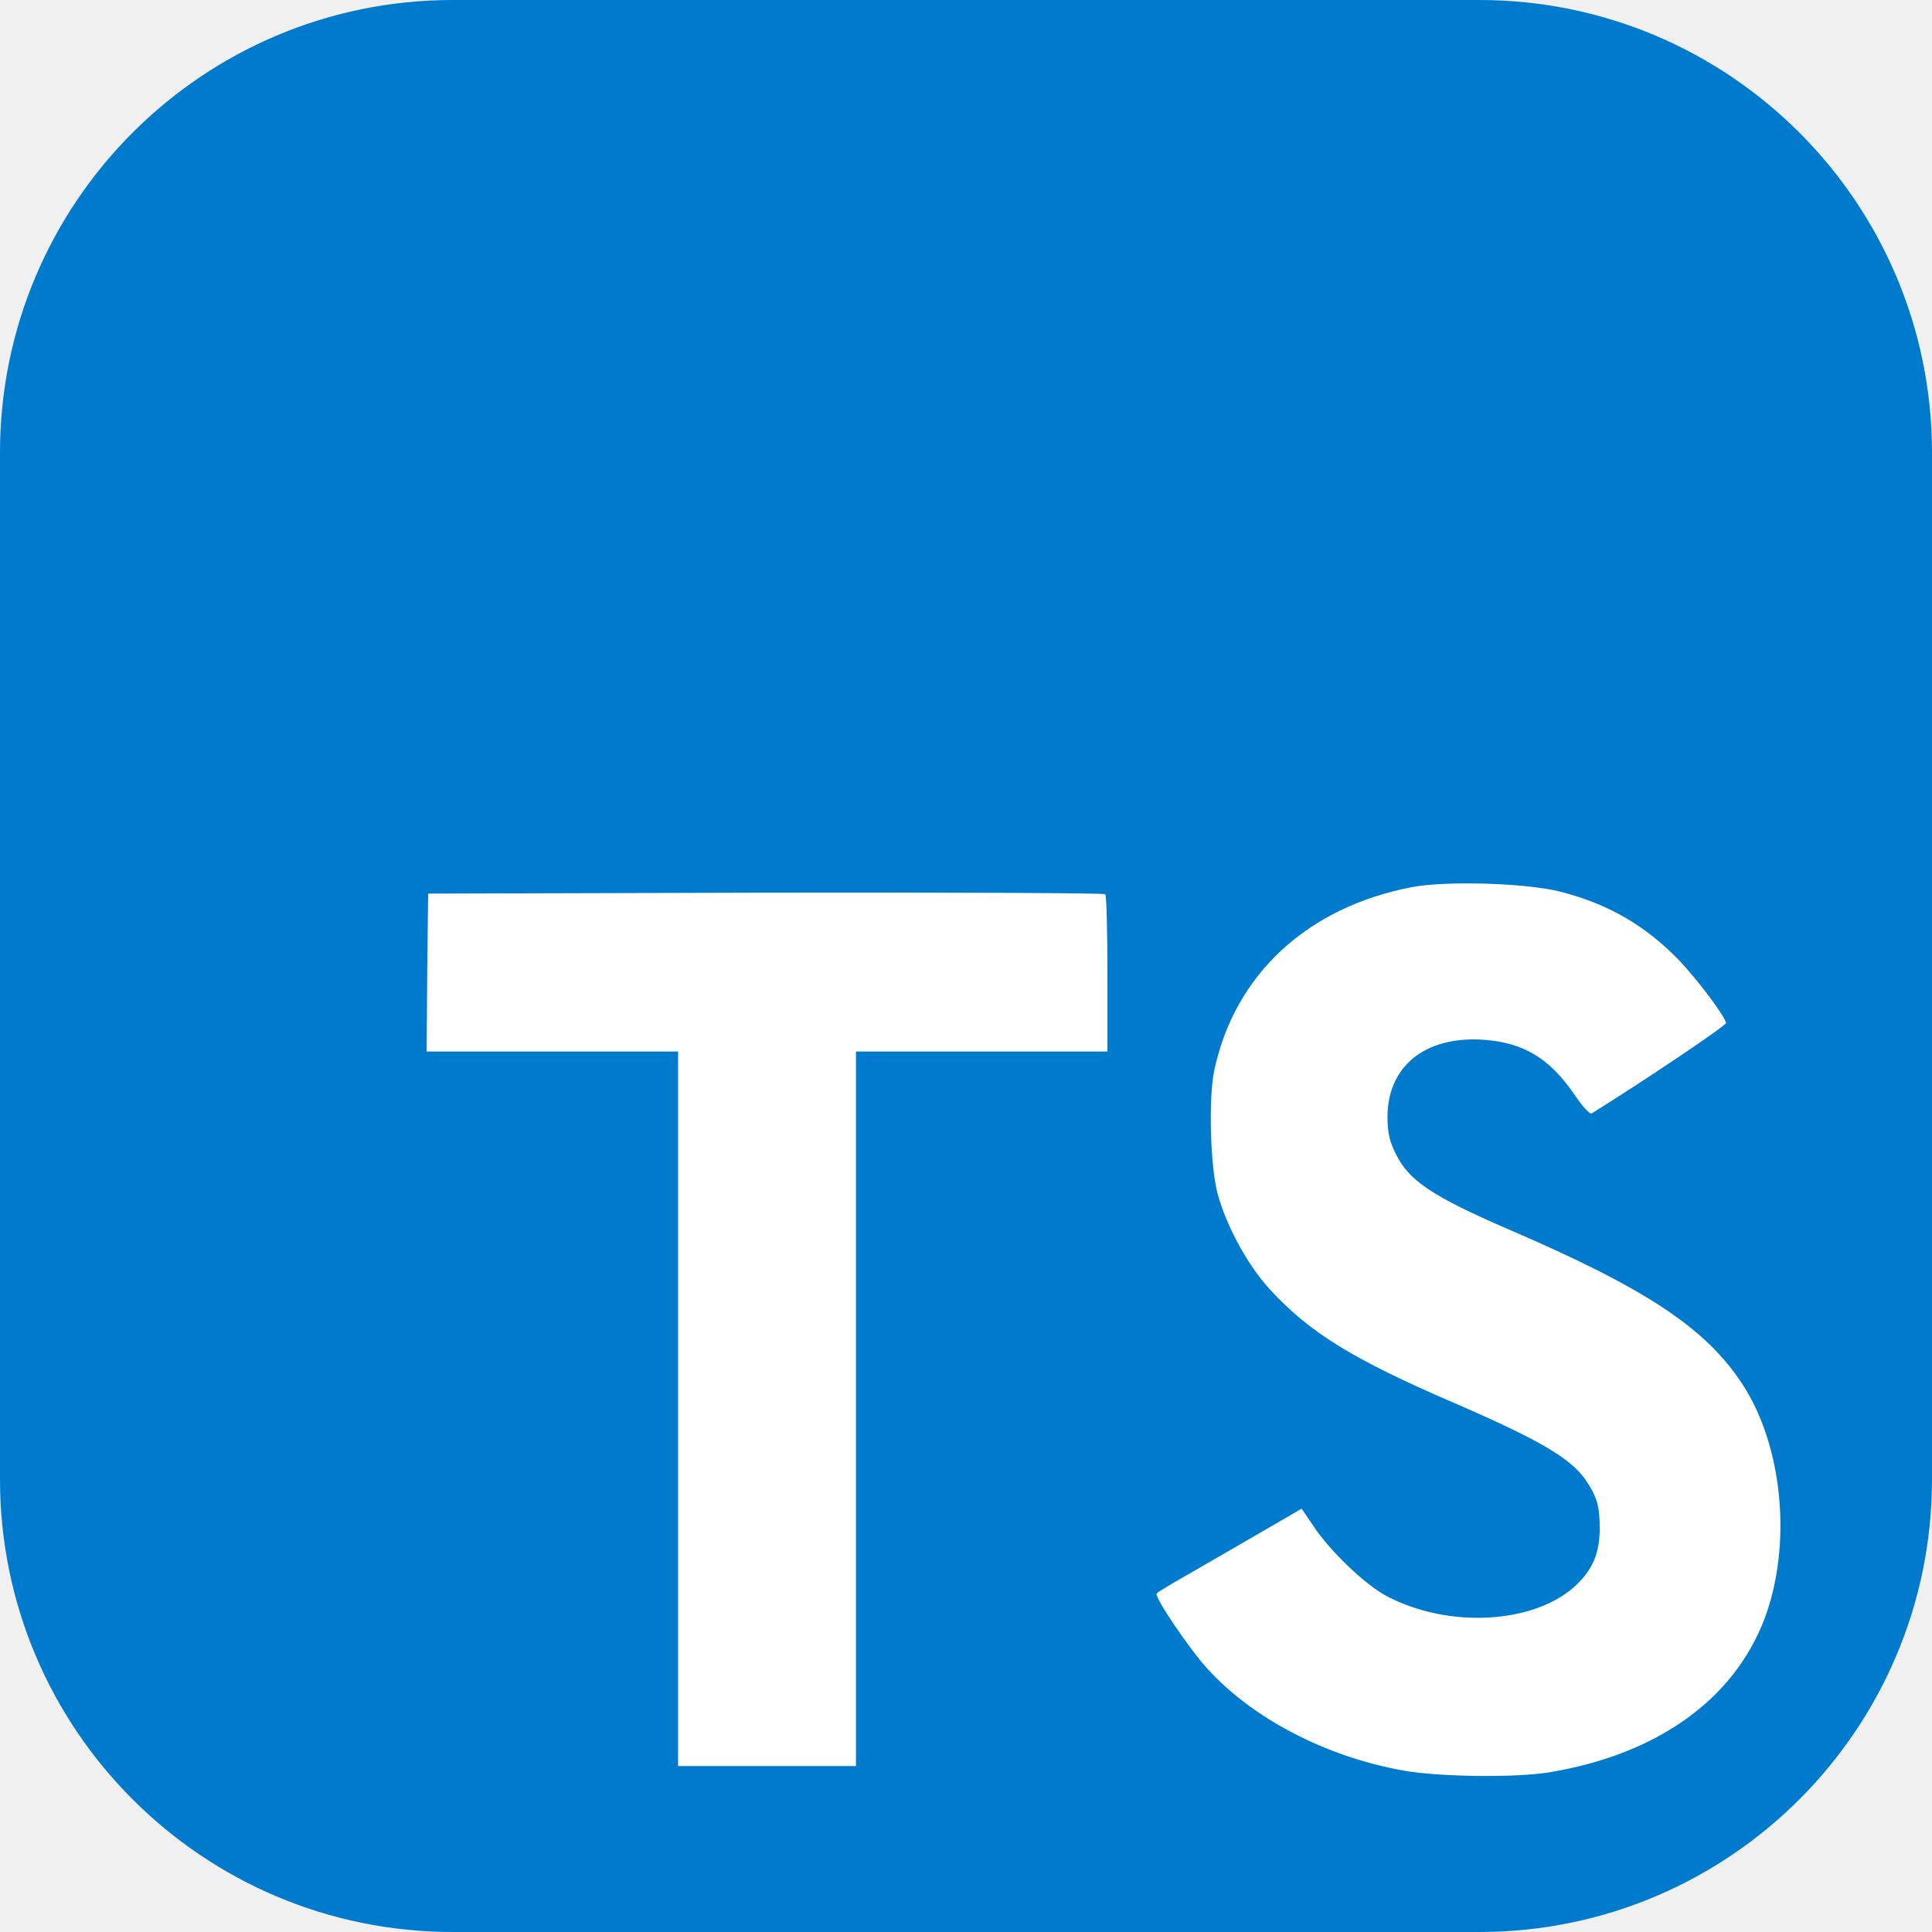
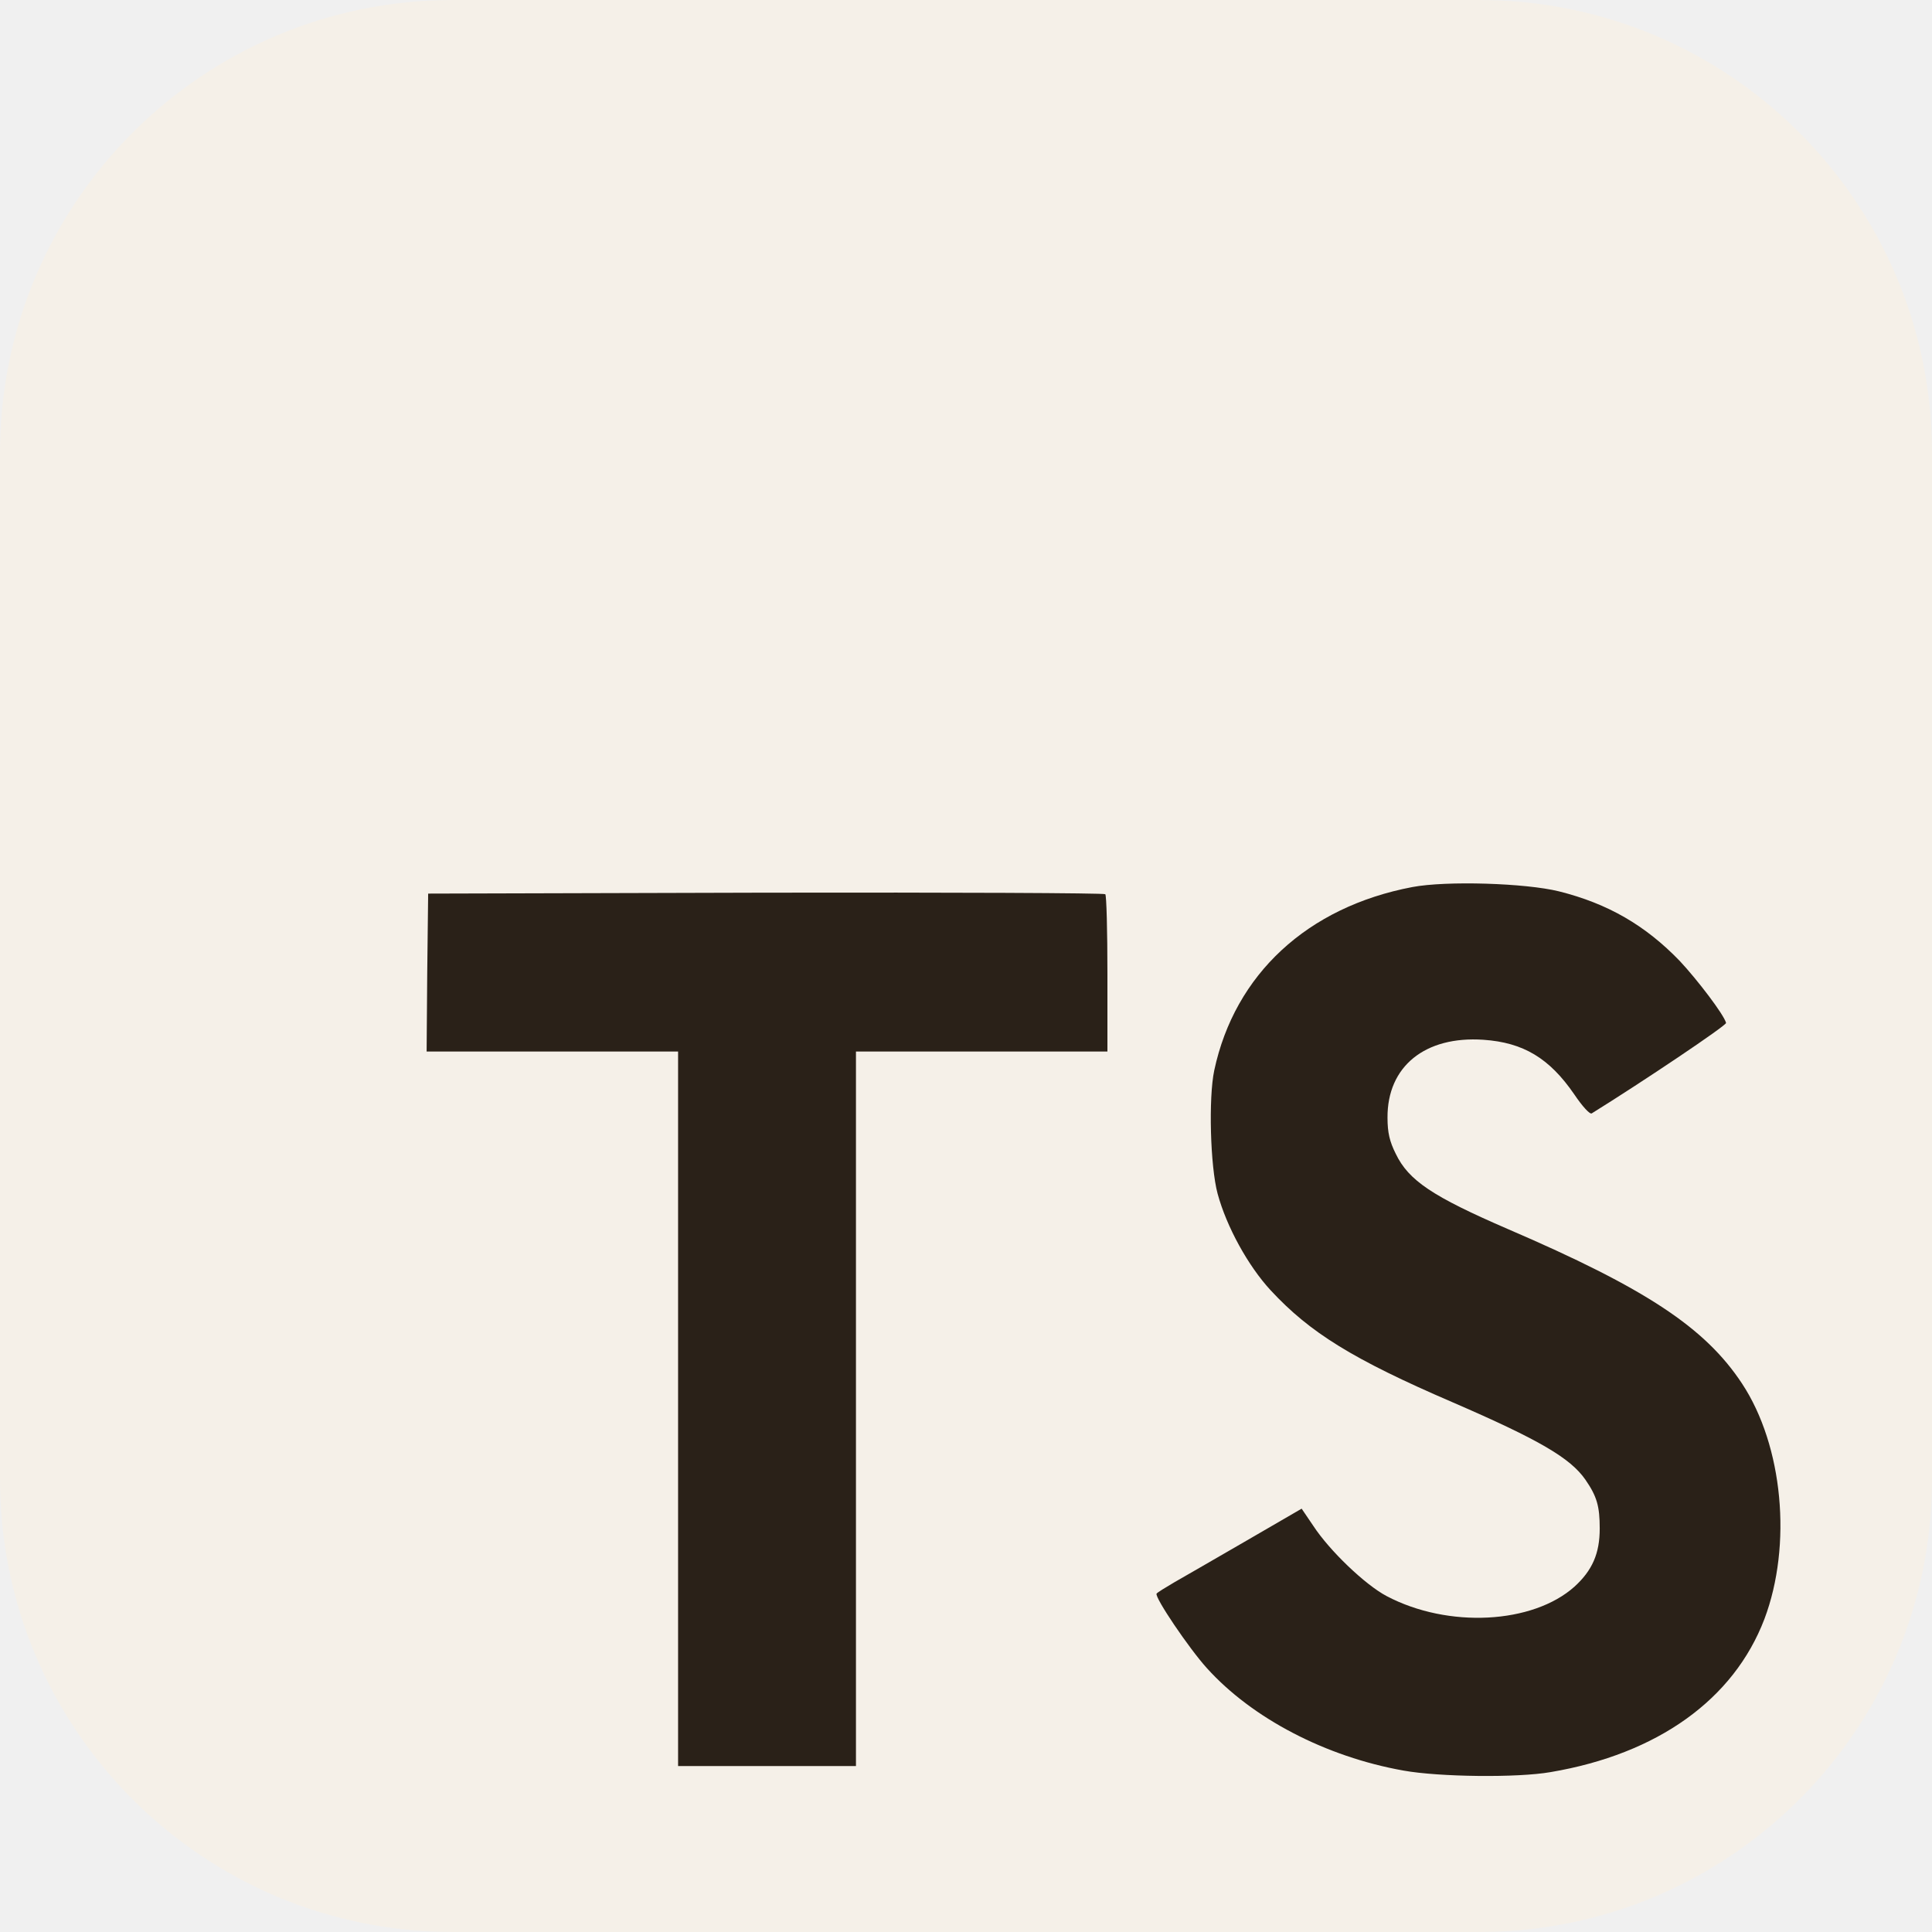
<svg xmlns="http://www.w3.org/2000/svg" width="256" height="256" fill="none" viewBox="0 0 256 256">
-   <rect width="256" height="256" fill="#007ACC" rx="60" />
-   <path fill="#fff" d="M56.611 128.849L56.53 139.333H73.19H89.85L89.85 186.673V234.012H101.635H113.419V186.673L113.419 139.333H130.079H146.739V129.052C146.739 123.363 146.618 118.609 146.455 118.487C146.333 118.325 126.056 118.243 101.472 118.284L56.733 118.406L56.611 128.849Z" />
-   <path fill="#fff" d="M206.567 118.108C213.068 119.734 218.026 122.619 222.577 127.332C224.934 129.852 228.428 134.444 228.713 135.541C228.794 135.866 217.66 143.343 210.915 147.528C210.671 147.691 209.695 146.634 208.598 145.009C205.307 140.214 201.853 138.141 196.57 137.776C188.809 137.247 183.811 141.311 183.852 148.097C183.852 150.088 184.136 151.266 184.949 152.892C186.655 156.427 189.825 158.54 199.781 162.847C218.107 170.731 225.949 175.932 230.826 183.327C236.271 191.576 237.49 204.742 233.792 214.535C229.729 225.181 219.651 232.414 205.469 234.812C201.081 235.584 190.678 235.462 185.965 234.609C175.684 232.78 165.932 227.701 159.918 221.037C157.561 218.436 152.969 211.65 153.254 211.162C153.375 211 154.432 210.35 155.61 209.659C156.748 209.009 161.056 206.53 165.119 204.173L172.474 199.906L174.018 202.182C176.172 205.473 180.885 209.984 183.73 211.487C191.897 215.795 203.113 215.185 208.639 210.228C210.996 208.074 211.971 205.839 211.971 202.548C211.971 199.581 211.605 198.281 210.061 196.046C208.07 193.202 204.007 190.804 192.466 185.806C179.26 180.117 173.571 176.582 168.37 170.974C165.363 167.724 162.518 162.522 161.34 158.174C160.365 154.558 160.121 145.496 160.893 141.839C163.615 129.08 173.246 120.181 187.143 117.539C191.654 116.686 202.137 117.011 206.567 118.108Z" />
+   <rect width="256" height="256" fill="#F5F0E8" rx="60" />
+   <path fill="#2A2118" d="M56.611 128.849L56.53 139.333H73.19H89.85L89.85 186.673V234.012H101.635H113.419V186.673L113.419 139.333H130.079H146.739V129.052C146.739 123.363 146.618 118.609 146.455 118.487C146.333 118.325 126.056 118.243 101.472 118.284L56.733 118.406L56.611 128.849Z" />
+   <path fill="#2A2118" d="M206.567 118.108C213.068 119.734 218.026 122.619 222.577 127.332C224.934 129.852 228.428 134.444 228.713 135.541C228.794 135.866 217.66 143.343 210.915 147.528C210.671 147.691 209.695 146.634 208.598 145.009C205.307 140.214 201.853 138.141 196.57 137.776C188.809 137.247 183.811 141.311 183.852 148.097C183.852 150.088 184.136 151.266 184.949 152.892C186.655 156.427 189.825 158.54 199.781 162.847C218.107 170.731 225.949 175.932 230.826 183.327C236.271 191.576 237.49 204.742 233.792 214.535C229.729 225.181 219.651 232.414 205.469 234.812C201.081 235.584 190.678 235.462 185.965 234.609C175.684 232.78 165.932 227.701 159.918 221.037C157.561 218.436 152.969 211.65 153.254 211.162C153.375 211 154.432 210.35 155.61 209.659C156.748 209.009 161.056 206.53 165.119 204.173L172.474 199.906L174.018 202.182C176.172 205.473 180.885 209.984 183.73 211.487C191.897 215.795 203.113 215.185 208.639 210.228C210.996 208.074 211.971 205.839 211.971 202.548C211.971 199.581 211.605 198.281 210.061 196.046C208.07 193.202 204.007 190.804 192.466 185.806C179.26 180.117 173.571 176.582 168.37 170.974C165.363 167.724 162.518 162.522 161.34 158.174C160.365 154.558 160.121 145.496 160.893 141.839C163.615 129.08 173.246 120.181 187.143 117.539C191.654 116.686 202.137 117.011 206.567 118.108Z" />
</svg>
